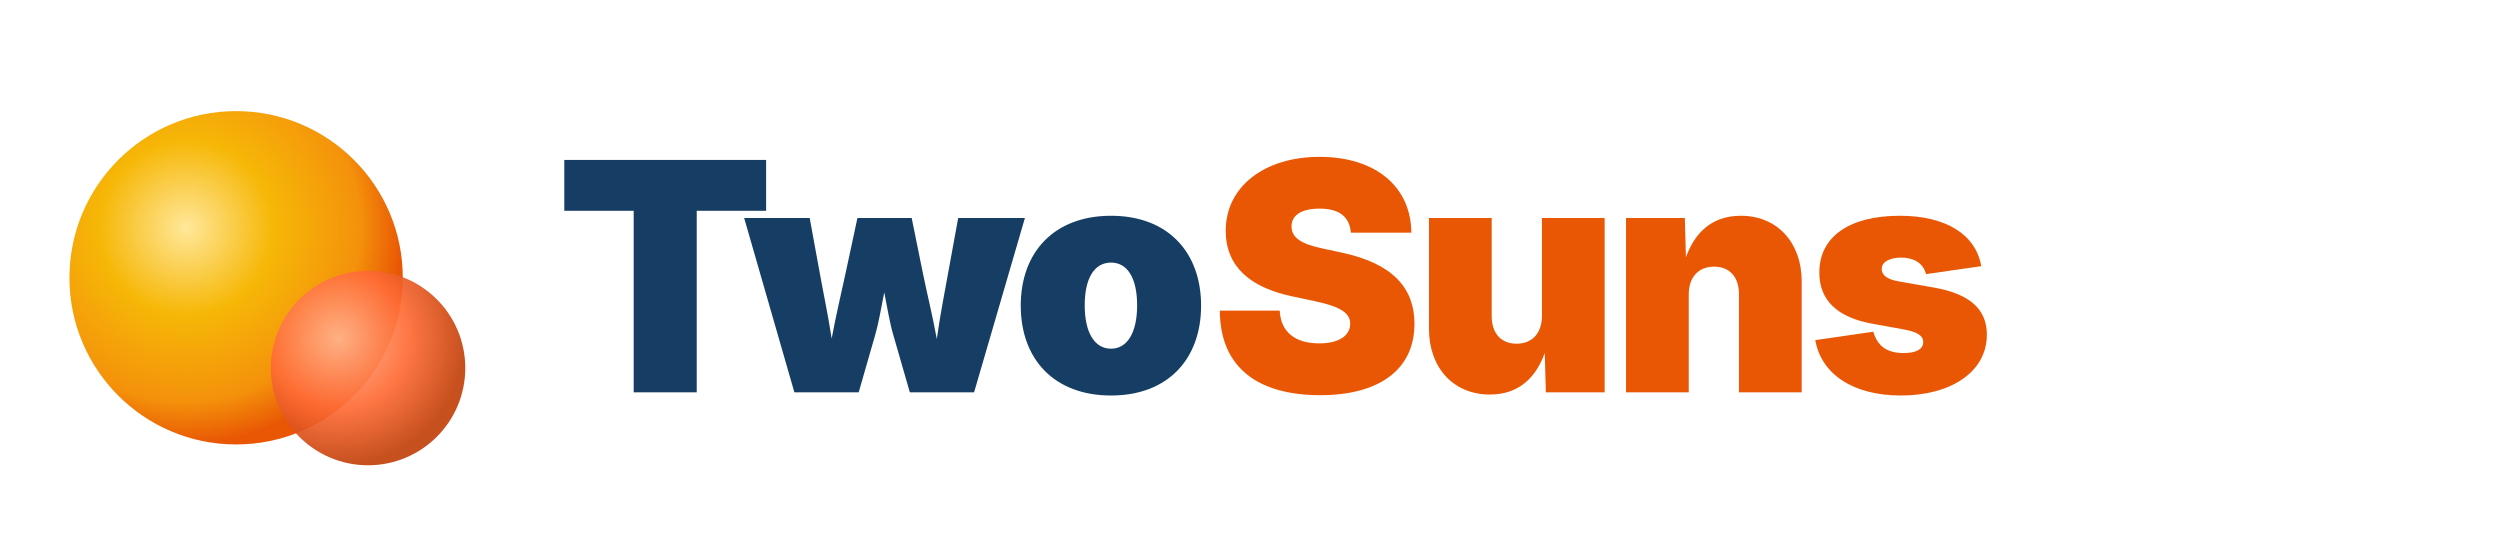
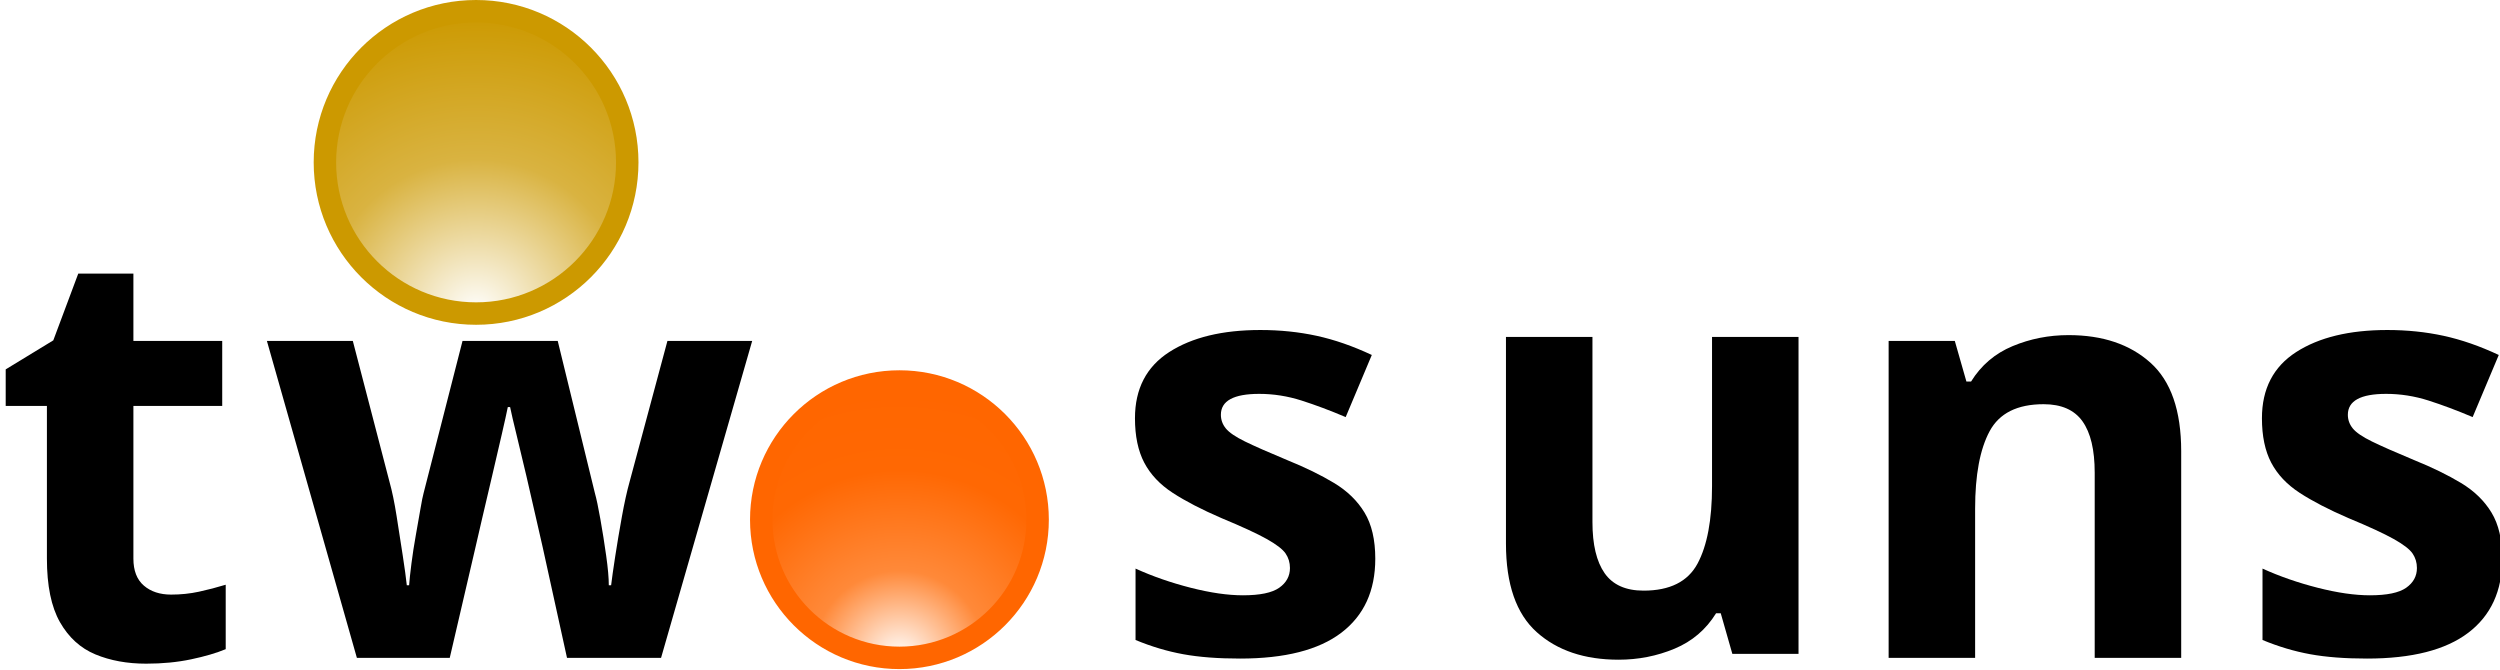
- <svg xmlns="http://www.w3.org/2000/svg" viewBox="0 0 720 160" width="720" height="160" preserveAspectRatio="xMidYMid meet">
+ <svg xmlns="http://www.w3.org/2000/svg" width="100%" height="100%" viewBox="0 0 1392 373" version="1.1" xml:space="preserve" style="fill-rule:evenodd;clip-rule:evenodd;stroke-linecap:round;stroke-linejoin:round;stroke-miterlimit:1.5;">
+   <g transform="matrix(1,0,0,1,-20.6513,-14.15596)">
+     <g transform="matrix(0.703668,0,0,0.703668,308.5275,-763.734)">
+       <g transform="matrix(459.3311,0,0,459.3311,698.4133,1622)">
+             </g>
+       <text x="468.299px" y="1622px" style="font-family:'Aptos-SemiBold', 'Aptos', sans-serif;font-weight:600;font-size:459.331px;">s</text>
+     </g>
+     <g transform="matrix(0.703668,0,0,0.703668,-313.1371,-760.8933)">
+       <g transform="matrix(459.3311,0,0,459.3311,624.1757,1622)">
+             </g>
+       <text x="468.299px" y="1622px" style="font-family:'Aptos-SemiBold', 'Aptos', sans-serif;font-weight:600;font-size:459.331px;">t</text>
+     </g>
+     <g transform="matrix(0.703668,0,0,0.703668,936.023,-763.734)">
+       <g transform="matrix(459.3311,0,0,459.3311,698.4133,1622)">
+             </g>
+       <text x="468.299px" y="1622px" style="font-family:'Aptos-SemiBold', 'Aptos', sans-serif;font-weight:600;font-size:459.331px;">s</text>
+     </g>
+     <g transform="matrix(0.703668,0,0,0.703668,-163.5014,-760.8933)">
+       <g transform="matrix(459.3311,0,0,459.3311,808.7604,1622)">
+             </g>
+       <text x="468.299px" y="1622px" style="font-family:'Aptos-SemiBold', 'Aptos', sans-serif;font-weight:600;font-size:459.331px;">w</text>
+     </g>
+     <g transform="matrix(0.703668,0,0,0.703668,505.3975,-763.1028)">
+       <g transform="matrix(459.3311,0,0,459.3311,730.0372,1622)">
+             </g>
+       <text x="468.299px" y="1622px" style="font-family:'Aptos-SemiBold', 'Aptos', sans-serif;font-weight:600;font-size:459.331px;">u</text>
+     </g>
+     <g transform="matrix(0.703668,0,0,0.703668,717.5018,-760.8933)">
+       <g transform="matrix(459.3311,0,0,459.3311,727.7944,1622)">
+             </g>
+       <text x="468.299px" y="1622px" style="font-family:'Aptos-SemiBold', 'Aptos', sans-serif;font-weight:600;font-size:459.331px;">n</text>
+     </g>
+     <g transform="matrix(0.46138,0,0,0.46138,53.40443,35.66755)">
+       <circle cx="1014.46" cy="580.544" r="166.755" style="fill:url(#_Radial1);stroke:rgb(255,102,0);stroke-width:27.09px;" />
+     </g>
+     <g transform="matrix(0.504759,0,0,0.504759,-226.3254,-188.458)">
+       <circle cx="1014.46" cy="580.544" r="166.755" style="fill:url(#_Radial2);stroke:rgb(204,153,0);stroke-width:24.76px;" />
+     </g>
+   </g>
  <defs>
-     <radialGradient id="sunA" cx="35%" cy="35%" r="65%">
-       <stop offset="0%" stop-color="#FFE89A" />
-       <stop offset="40%" stop-color="#F6B707" />
-       <stop offset="80%" stop-color="#F4920B" />
-       <stop offset="100%" stop-color="#E95704" />
+     <radialGradient id="_Radial1" cx="0" cy="0" r="1" gradientUnits="userSpaceOnUse" gradientTransform="matrix(0,-328.5315,328.5315,0,1014.46,747.2996)">
+       <stop offset="0" style="stop-color:white;stop-opacity:1" />
+       <stop offset="0.32" style="stop-color:rgb(255,137,57);stop-opacity:1" />
+       <stop offset="0.69" style="stop-color:rgb(255,104,3);stop-opacity:1" />
+       <stop offset="1" style="stop-color:rgb(255,102,0);stop-opacity:1" />
    </radialGradient>
-     <radialGradient id="sunB" cx="35%" cy="35%" r="65%">
-       <stop offset="0%" stop-color="#FFB48E" />
-       <stop offset="55%" stop-color="#FF6B35" />
-       <stop offset="100%" stop-color="#C2410C" />
+     <radialGradient id="_Radial2" cx="0" cy="0" r="1" gradientUnits="userSpaceOnUse" gradientTransform="matrix(0,-333.5105,333.5105,0,1014.46,747.2996)">
+       <stop offset="0" style="stop-color:white;stop-opacity:1" />
+       <stop offset="0.51" style="stop-color:rgb(217,179,65);stop-opacity:1" />
+       <stop offset="1" style="stop-color:rgb(204,153,0);stop-opacity:1" />
    </radialGradient>
  </defs>
-   <circle cx="68" cy="80" r="48" fill="url(#sunA)" />
-   <circle cx="106" cy="106" r="28" fill="url(#sunB)" opacity="0.92" />
-   <text x="160" y="113" font-family="-apple-system, BlinkMacSystemFont, 'Inter', 'Segoe UI', sans-serif" font-size="92" font-weight="900" fill="#163E64" letter-spacing="-3">Two<tspan fill="#E95704">Suns</tspan>
-   </text>
</svg>
